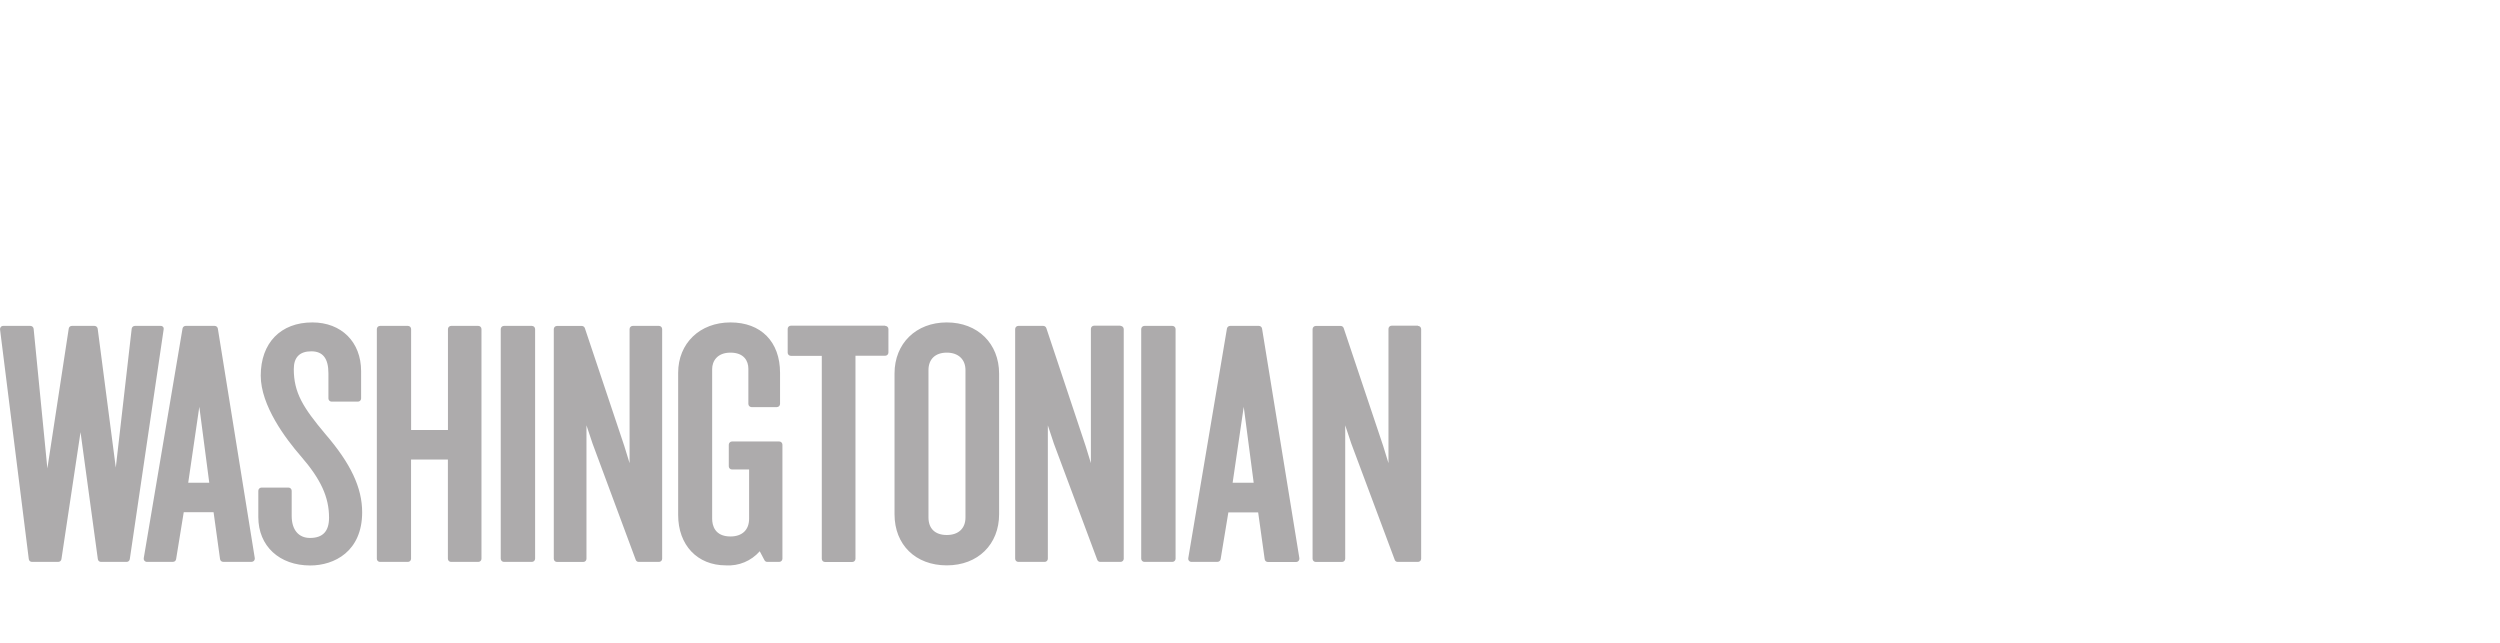
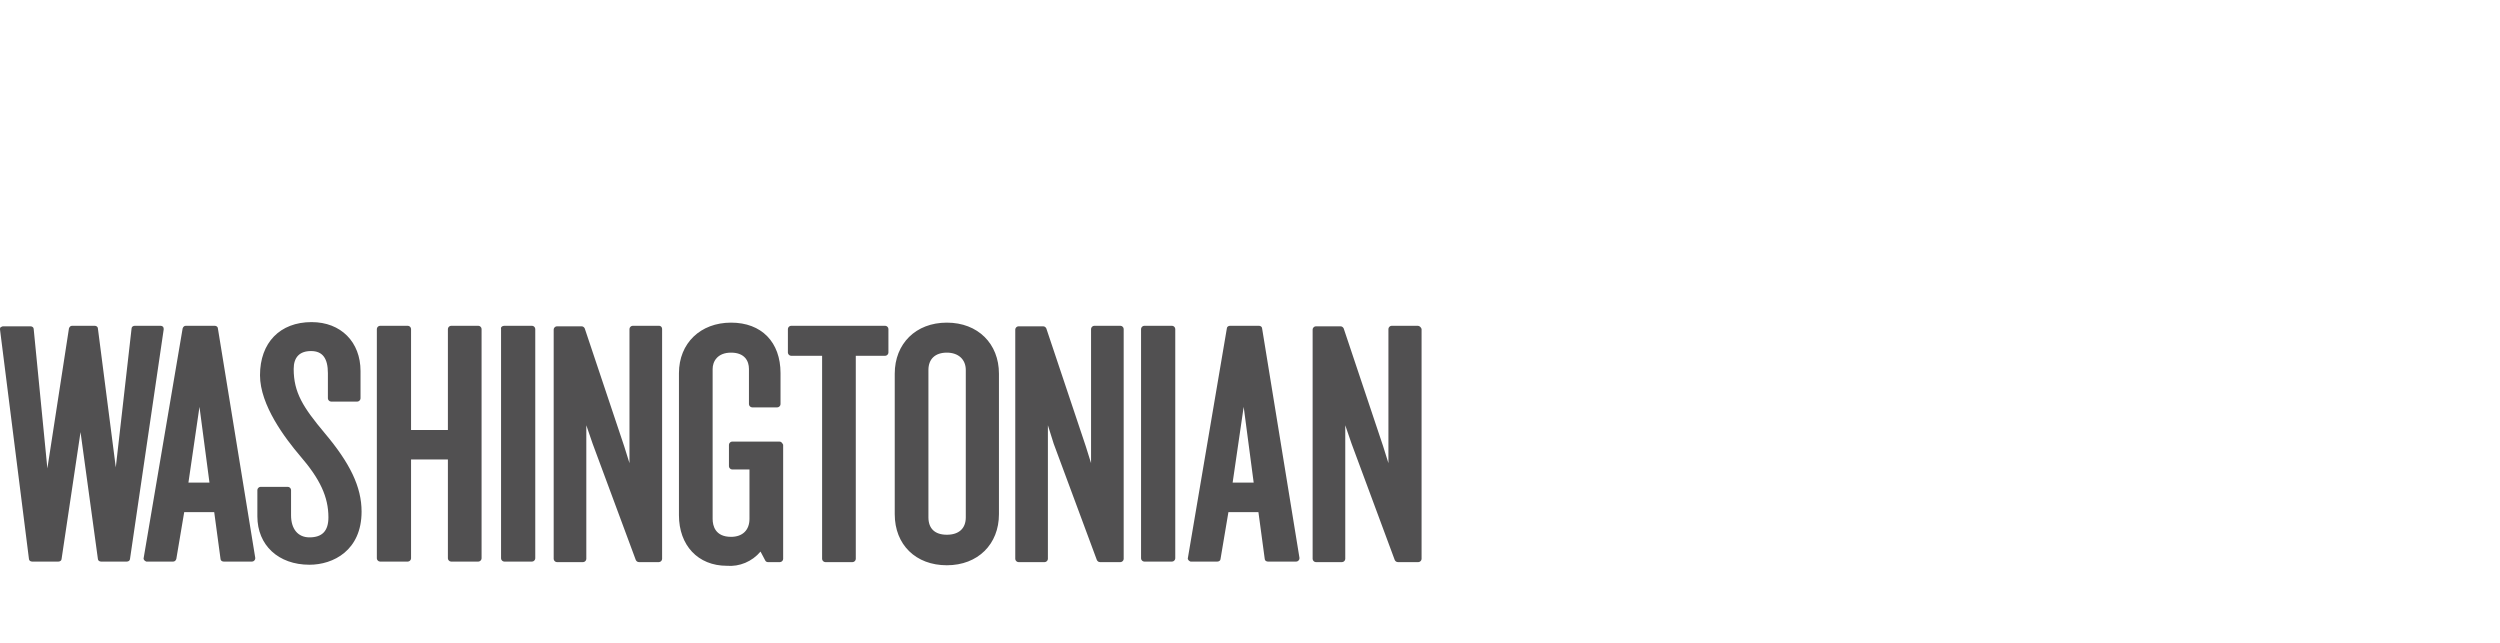
- <svg xmlns="http://www.w3.org/2000/svg" id="Layer_1" data-name="Layer 1" viewBox="0 0 475 122">
-   <defs>
-     <style>.cls-1{fill:#adabac;}</style>
-   </defs>
-   <path class="cls-1" d="M90.89,61.92H85.72a.6.6,0,0,0-.61.6V81.7h-7V62.52a.6.6,0,0,0-.61-.6h-5.3a.6.6,0,0,0-.6.6v43.64a.59.59,0,0,0,.59.6h5.31a.59.59,0,0,0,.6-.59h0V87.31h7v18.85a.59.59,0,0,0,.59.6h5.19a.59.59,0,0,0,.6-.59h0V62.52a.6.6,0,0,0-.6-.6Zm34.34,0h-5a.6.6,0,0,0-.61.6V88l-1-3.25-7.5-22.41a.62.62,0,0,0-.58-.41h-4.71a.6.6,0,0,0-.61.6v43.64a.6.6,0,0,0,.6.6h5a.6.6,0,0,0,.61-.6h0V80.81l1.16,3.48,8.2,22.08a.58.58,0,0,0,.56.39h3.85a.6.6,0,0,0,.61-.6h0V62.52A.61.61,0,0,0,125.23,61.92Z" />
-   <rect class="cls-1" x="95.14" y="61.92" width="6.53" height="44.84" rx="0.61" ry="0.61" />
-   <path class="cls-1" d="M31,62.13a.58.58,0,0,0-.48-.21H25.61a.62.62,0,0,0-.59.54L22,88.84,18.56,62.45a.62.62,0,0,0-.61-.53h-4.3a.59.59,0,0,0-.59.51L9,89,6.39,62.47a.62.62,0,0,0-.61-.55H.61a.59.59,0,0,0-.46.21.59.59,0,0,0-.14.48l5.46,43.62a.6.6,0,0,0,.6.53h5a.61.61,0,0,0,.6-.51L15.3,82.11l3.29,24.13a.6.6,0,0,0,.6.52h4.87a.6.6,0,0,0,.6-.52l6.43-43.63A.57.57,0,0,0,31,62.13Zm10.39.3a.61.61,0,0,0-.6-.51H35.27a.6.6,0,0,0-.59.5l-7.37,43.64a.6.6,0,0,0,.5.69h5.06a.59.59,0,0,0,.59-.51l1.45-8.92h5.67l1.23,8.91a.6.6,0,0,0,.6.52h5.4a.6.6,0,0,0,.6-.6v-.1ZM39.76,91.72h-4l2.11-14.43Zm16.06-21.6c0-2.24,1.12-3.37,3.33-3.37s3.25,1.37,3.25,4.18V75.7a.61.61,0,0,0,.61.61h5a.6.6,0,0,0,.6-.6h0V70.52c0-5.54-3.73-9.26-9.27-9.26-6,0-9.8,3.88-9.8,10.11,0,5.71,4.75,12,7.59,15.27,3.85,4.43,5.39,7.83,5.39,11.72,0,2.59-1.19,3.85-3.62,3.85-2.18,0-3.48-1.56-3.48-4.18V93.25a.61.61,0,0,0-.6-.61H49.67a.61.61,0,0,0-.59.61v5c0,5.5,4,9.19,9.87,9.19,4.55,0,9.86-2.65,9.86-10.11,0-4.66-2.16-9.25-7-14.87C57.58,77.43,55.82,74.61,55.82,70.12Zm124.07-8.86c-5.85,0-9.93,4-9.93,9.71V97.71c0,5.8,4,9.71,9.93,9.71s9.94-4,9.94-9.71V71C189.83,65.26,185.75,61.26,179.89,61.26Zm-3.48,9.06c0-2.08,1.3-3.32,3.48-3.32s3.55,1.27,3.55,3.32v28c0,2.08-1.33,3.33-3.55,3.33s-3.48-1.22-3.48-3.33Z" />
-   <rect class="cls-1" x="216.83" y="61.92" width="6.53" height="44.84" rx="0.61" ry="0.61" />
-   <path class="cls-1" d="M239.79,62.43a.61.61,0,0,0-.6-.51h-5.46a.62.62,0,0,0-.61.5l-7.35,43.64a.59.59,0,0,0,.49.69h5.06a.6.6,0,0,0,.6-.51l1.47-8.89h5.66l1.24,8.9a.61.61,0,0,0,.6.53h5.4a.61.61,0,0,0,.59-.62.52.52,0,0,0,0-.11ZM238.2,91.72h-4l2.11-14.43Zm-90.12-7.84h-9a.62.62,0,0,0-.61.6h0V88.6a.6.6,0,0,0,.6.6h3.26v9.36c0,2.12-1.32,3.37-3.54,3.37-3,0-3.48-2.13-3.48-3.37V70.12c0-1.44.91-3.12,3.48-3.12s3.4,1.58,3.4,3.06v6.68a.61.61,0,0,0,.59.61h4.83a.61.61,0,0,0,.6-.61h0v-5.9c0-5.9-3.61-9.58-9.42-9.58s-9.94,3.95-9.94,9.58v27c0,5.73,3.64,9.58,9.06,9.58a7.89,7.89,0,0,0,6.44-2.68l.9,1.7a.59.59,0,0,0,.53.32h2.26a.61.61,0,0,0,.62-.6h0V84.47a.61.61,0,0,0-.62-.59Zm121.33-22h-5a.6.6,0,0,0-.6.6h0V88l-1-3.25-7.51-22.41a.6.6,0,0,0-.57-.41H250a.61.61,0,0,0-.61.6h0v43.64a.6.6,0,0,0,.6.6h5a.6.6,0,0,0,.6-.6h0V80.81l1.16,3.48L265,106.37a.58.58,0,0,0,.56.39h3.85a.6.6,0,0,0,.61-.6h0V62.52A.61.61,0,0,0,269.41,61.92Zm-101.22,0H150.26a.6.6,0,0,0-.6.6V67a.6.6,0,0,0,.6.61h5.88v38.57a.61.61,0,0,0,.61.6h5.18a.61.61,0,0,0,.61-.6h0V67.59h5.65a.61.61,0,0,0,.61-.61h0V62.52a.6.6,0,0,0-.61-.6Zm44.69,0h-5a.6.6,0,0,0-.61.6h0V88l-1-3.25L198.8,62.33a.62.62,0,0,0-.58-.41h-4.73a.6.6,0,0,0-.61.6h0v43.64a.6.6,0,0,0,.6.6h5a.6.6,0,0,0,.61-.6h0V80.82l1.15,3.47,8.24,22.08a.61.61,0,0,0,.57.39h3.85a.6.6,0,0,0,.61-.6h0V62.52a.62.62,0,0,0-.59-.6Z" />
+ <svg xmlns="http://www.w3.org/2000/svg" version="1.1" id="Layer_1" x="0px" y="0px" viewBox="0 0 475 122" style="enable-background:new 0 0 475 122;" xml:space="preserve">
+   <style type="text/css">
+ 	.st0{fill:#515051;}
+ </style>
+   <path class="st0" d="M90.9,61.9h-5.2c-0.3,0-0.6,0.3-0.6,0.6c0,0,0,0,0,0v19.2h-7V62.5c0-0.3-0.3-0.6-0.6-0.6c0,0,0,0,0,0h-5.3  c-0.3,0-0.6,0.3-0.6,0.6v43.6c0,0.3,0.3,0.6,0.6,0.6c0,0,0,0,0,0h5.3c0.3,0,0.6-0.3,0.6-0.6c0,0,0,0,0,0l0,0V87.3h7v18.8  c0,0.3,0.3,0.6,0.6,0.6c0,0,0,0,0,0h5.2c0.3,0,0.6-0.3,0.6-0.6c0,0,0,0,0,0l0,0V62.5C91.5,62.2,91.2,61.9,90.9,61.9L90.9,61.9z   M125.2,61.9h-5c-0.3,0-0.6,0.3-0.6,0.6c0,0,0,0,0,0V88l-1-3.2l-7.5-22.4c-0.1-0.2-0.3-0.4-0.6-0.4h-4.7c-0.3,0-0.6,0.3-0.6,0.6  c0,0,0,0,0,0v43.6c0,0.3,0.3,0.6,0.6,0.6h5c0.3,0,0.6-0.3,0.6-0.6c0,0,0,0,0,0l0,0V80.8l1.2,3.5l8.2,22.1c0.1,0.2,0.3,0.4,0.6,0.4  h3.8c0.3,0,0.6-0.3,0.6-0.6c0,0,0,0,0,0l0,0V62.5C125.8,62.2,125.6,61.9,125.2,61.9z" />
+   <path class="st0" d="M95.8,61.9h5.3c0.3,0,0.6,0.3,0.6,0.6v43.6c0,0.3-0.3,0.6-0.6,0.6h-5.3c-0.3,0-0.6-0.3-0.6-0.6V62.5  C95.1,62.2,95.4,61.9,95.8,61.9z" />
+   <path class="st0" d="M31,62.1c-0.1-0.1-0.3-0.2-0.5-0.2h-4.9c-0.3,0-0.6,0.2-0.6,0.5l-3,26.4l-3.4-26.4c0-0.3-0.3-0.5-0.6-0.5h-4.3  c-0.3,0-0.5,0.2-0.6,0.5L9,89L6.4,62.5c0-0.3-0.3-0.5-0.6-0.5H0.6c-0.2,0-0.3,0.1-0.5,0.2C0,62.3,0,62.4,0,62.6l5.5,43.6  c0,0.3,0.3,0.5,0.6,0.5h5c0.3,0,0.6-0.2,0.6-0.5l3.6-24.1l3.3,24.1c0,0.3,0.3,0.5,0.6,0.5h4.9c0.3,0,0.6-0.2,0.6-0.5l6.4-43.6  C31.1,62.4,31.1,62.3,31,62.1z M41.4,62.4c0-0.3-0.3-0.5-0.6-0.5h-5.5c-0.3,0-0.5,0.2-0.6,0.5l-7.4,43.6c-0.1,0.3,0.2,0.6,0.5,0.7  c0,0,0,0,0,0h5.1c0.3,0,0.5-0.2,0.6-0.5l1.5-8.9h5.7l1.2,8.9c0,0.3,0.3,0.5,0.6,0.5h5.4c0.3,0,0.6-0.3,0.6-0.6V106L41.4,62.4z   M39.8,91.7h-4l2.1-14.4L39.8,91.7z M55.8,70.1c0-2.2,1.1-3.4,3.3-3.4s3.2,1.4,3.2,4.2v4.8c0,0.3,0.3,0.6,0.6,0.6l0,0h5  c0.3,0,0.6-0.3,0.6-0.6l0,0v-5.2c0-5.5-3.7-9.3-9.3-9.3c-6,0-9.8,3.9-9.8,10.1c0,5.7,4.8,12,7.6,15.3c3.8,4.4,5.4,7.8,5.4,11.7  c0,2.6-1.2,3.8-3.6,3.8c-2.2,0-3.5-1.6-3.5-4.2v-4.8c0-0.3-0.3-0.6-0.6-0.6h-5.2c-0.3,0-0.6,0.3-0.6,0.6v5c0,5.5,4,9.2,9.9,9.2  c4.5,0,9.9-2.7,9.9-10.1c0-4.7-2.2-9.2-7-14.9C57.6,77.4,55.8,74.6,55.8,70.1z M179.9,61.3c-5.9,0-9.9,4-9.9,9.7v26.7  c0,5.8,4,9.7,9.9,9.7s9.9-4,9.9-9.7V71C189.8,65.3,185.8,61.3,179.9,61.3z M176.4,70.3c0-2.1,1.3-3.3,3.5-3.3s3.6,1.3,3.6,3.3v28  c0,2.1-1.3,3.3-3.6,3.3s-3.5-1.2-3.5-3.3V70.3z" />
+   <path class="st0" d="M217.4,61.9h5.3c0.3,0,0.6,0.3,0.6,0.6v43.6c0,0.3-0.3,0.6-0.6,0.6h-5.3c-0.3,0-0.6-0.3-0.6-0.6V62.5  C216.8,62.2,217.1,61.9,217.4,61.9z" />
+   <path class="st0" d="M239.8,62.4c0-0.3-0.3-0.5-0.6-0.5h-5.5c-0.3,0-0.6,0.2-0.6,0.5l-7.4,43.6c-0.1,0.3,0.2,0.6,0.5,0.7  c0,0,0,0,0,0h5.1c0.3,0,0.6-0.2,0.6-0.5l1.5-8.9h5.7l1.2,8.9c0,0.3,0.3,0.5,0.6,0.5h5.4c0.3,0,0.6-0.3,0.6-0.6c0,0,0-0.1,0-0.1  L239.8,62.4z M238.2,91.7h-4l2.1-14.4L238.2,91.7z M148.1,83.9h-9c-0.3,0-0.6,0.3-0.6,0.6l0,0v4.1c0,0.3,0.3,0.6,0.6,0.6l0,0h3.3  v9.4c0,2.1-1.3,3.4-3.5,3.4c-3,0-3.5-2.1-3.5-3.4V70.1c0-1.4,0.9-3.1,3.5-3.1s3.4,1.6,3.4,3.1v6.7c0,0.3,0.3,0.6,0.6,0.6h4.8  c0.3,0,0.6-0.3,0.6-0.6l0,0v-5.9c0-5.9-3.6-9.6-9.4-9.6s-9.9,3.9-9.9,9.6v27c0,5.7,3.6,9.6,9.1,9.6c2.4,0.2,4.8-0.8,6.4-2.7l0.9,1.7  c0.1,0.2,0.3,0.3,0.5,0.3h2.3c0.3,0,0.6-0.3,0.6-0.6c0,0,0,0,0,0l0,0V84.5C148.6,84.1,148.4,83.9,148.1,83.9L148.1,83.9z   M269.4,61.9h-5c-0.3,0-0.6,0.3-0.6,0.6v0l0,0V88l-1-3.2l-7.5-22.4c-0.1-0.2-0.3-0.4-0.6-0.4H250c-0.3,0-0.6,0.3-0.6,0.6l0,0v43.6  c0,0.3,0.3,0.6,0.6,0.6l0,0h5c0.3,0,0.6-0.3,0.6-0.6c0,0,0,0,0,0l0,0V80.8l1.2,3.5l8.2,22.1c0.1,0.2,0.3,0.4,0.6,0.4h3.9  c0.3,0,0.6-0.3,0.6-0.6c0,0,0,0,0,0l0,0V62.5C270,62.2,269.7,61.9,269.4,61.9L269.4,61.9z M168.2,61.9h-17.9c-0.3,0-0.6,0.3-0.6,0.6  v0V67c0,0.3,0.3,0.6,0.6,0.6c0,0,0,0,0,0h5.9v38.6c0,0.3,0.3,0.6,0.6,0.6h5.2c0.3,0,0.6-0.3,0.6-0.6l0,0V67.6h5.6  c0.3,0,0.6-0.3,0.6-0.6l0,0l0,0v-4.5C168.8,62.2,168.5,61.9,168.2,61.9C168.2,61.9,168.2,61.9,168.2,61.9L168.2,61.9z M212.9,61.9  h-5c-0.3,0-0.6,0.3-0.6,0.6c0,0,0,0,0,0l0,0V88l-1-3.2l-7.5-22.4c-0.1-0.2-0.3-0.4-0.6-0.4h-4.7c-0.3,0-0.6,0.3-0.6,0.6c0,0,0,0,0,0  l0,0v43.6c0,0.3,0.3,0.6,0.6,0.6l0,0h5c0.3,0,0.6-0.3,0.6-0.6c0,0,0,0,0,0l0,0V80.8l1.1,3.5l8.2,22.1c0.1,0.2,0.3,0.4,0.6,0.4h3.9  c0.3,0,0.6-0.3,0.6-0.6c0,0,0,0,0,0l0,0V62.5C213.5,62.2,213.2,61.9,212.9,61.9L212.9,61.9z" />
</svg>
